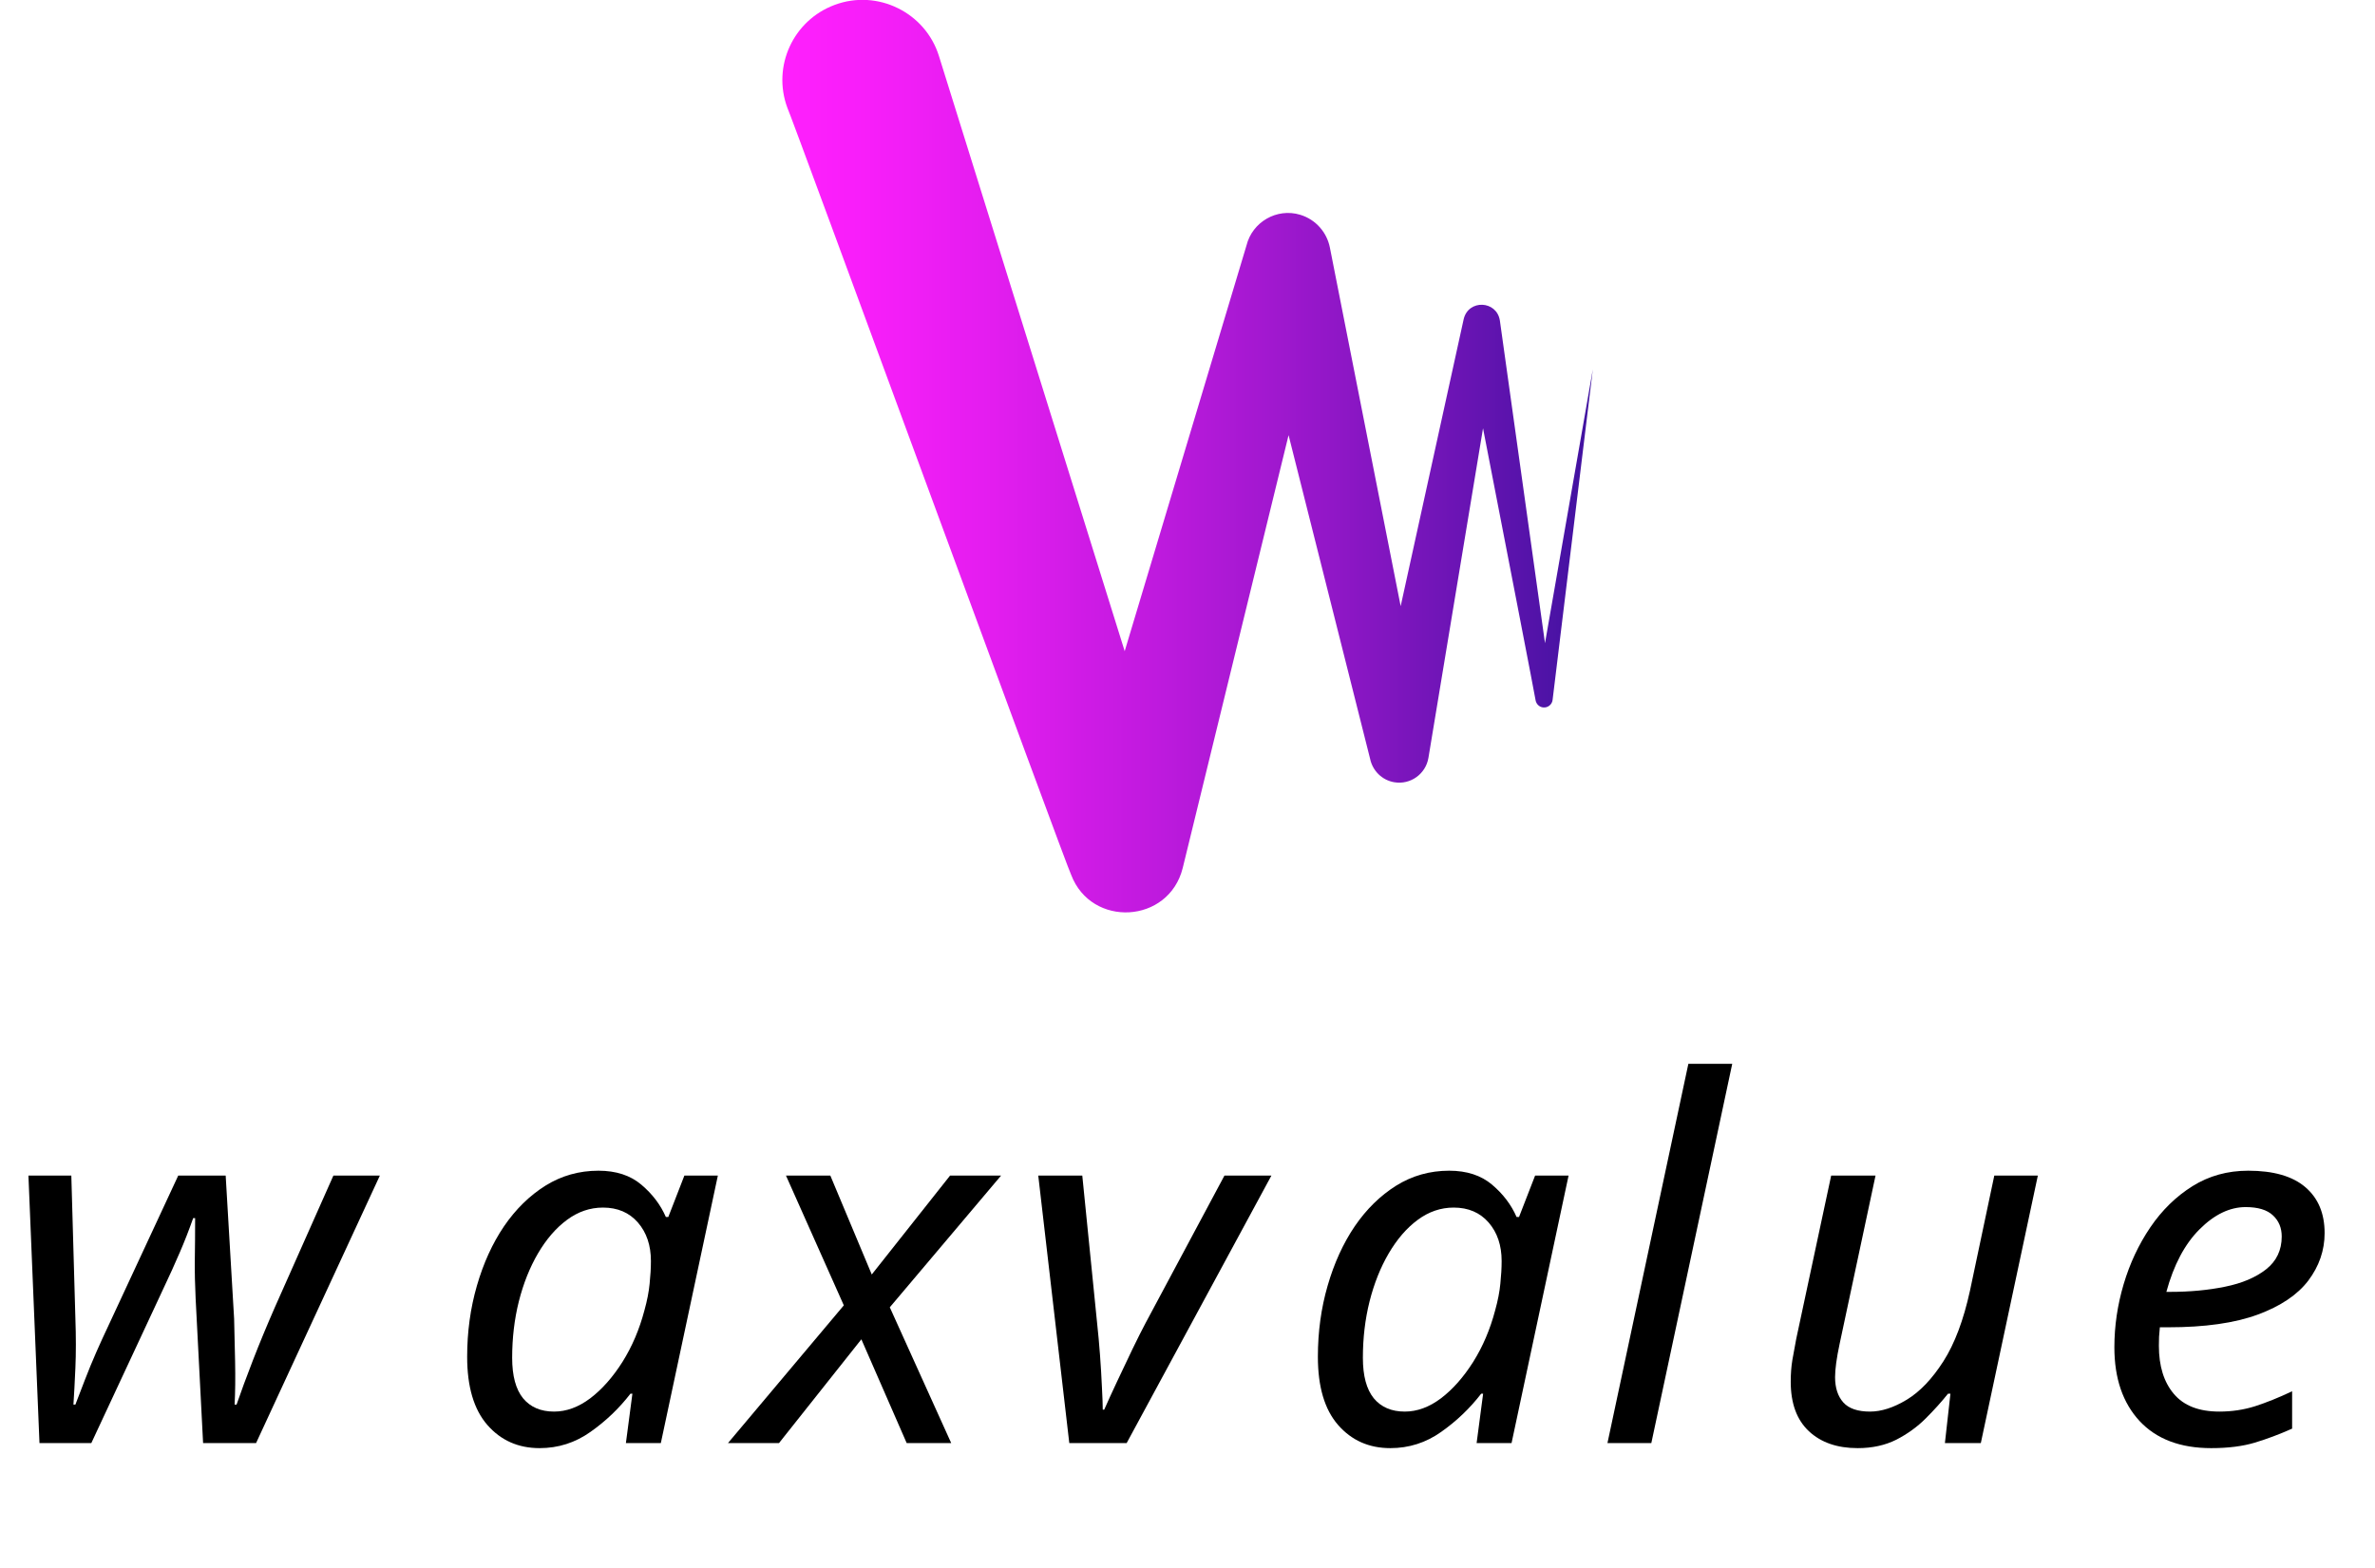
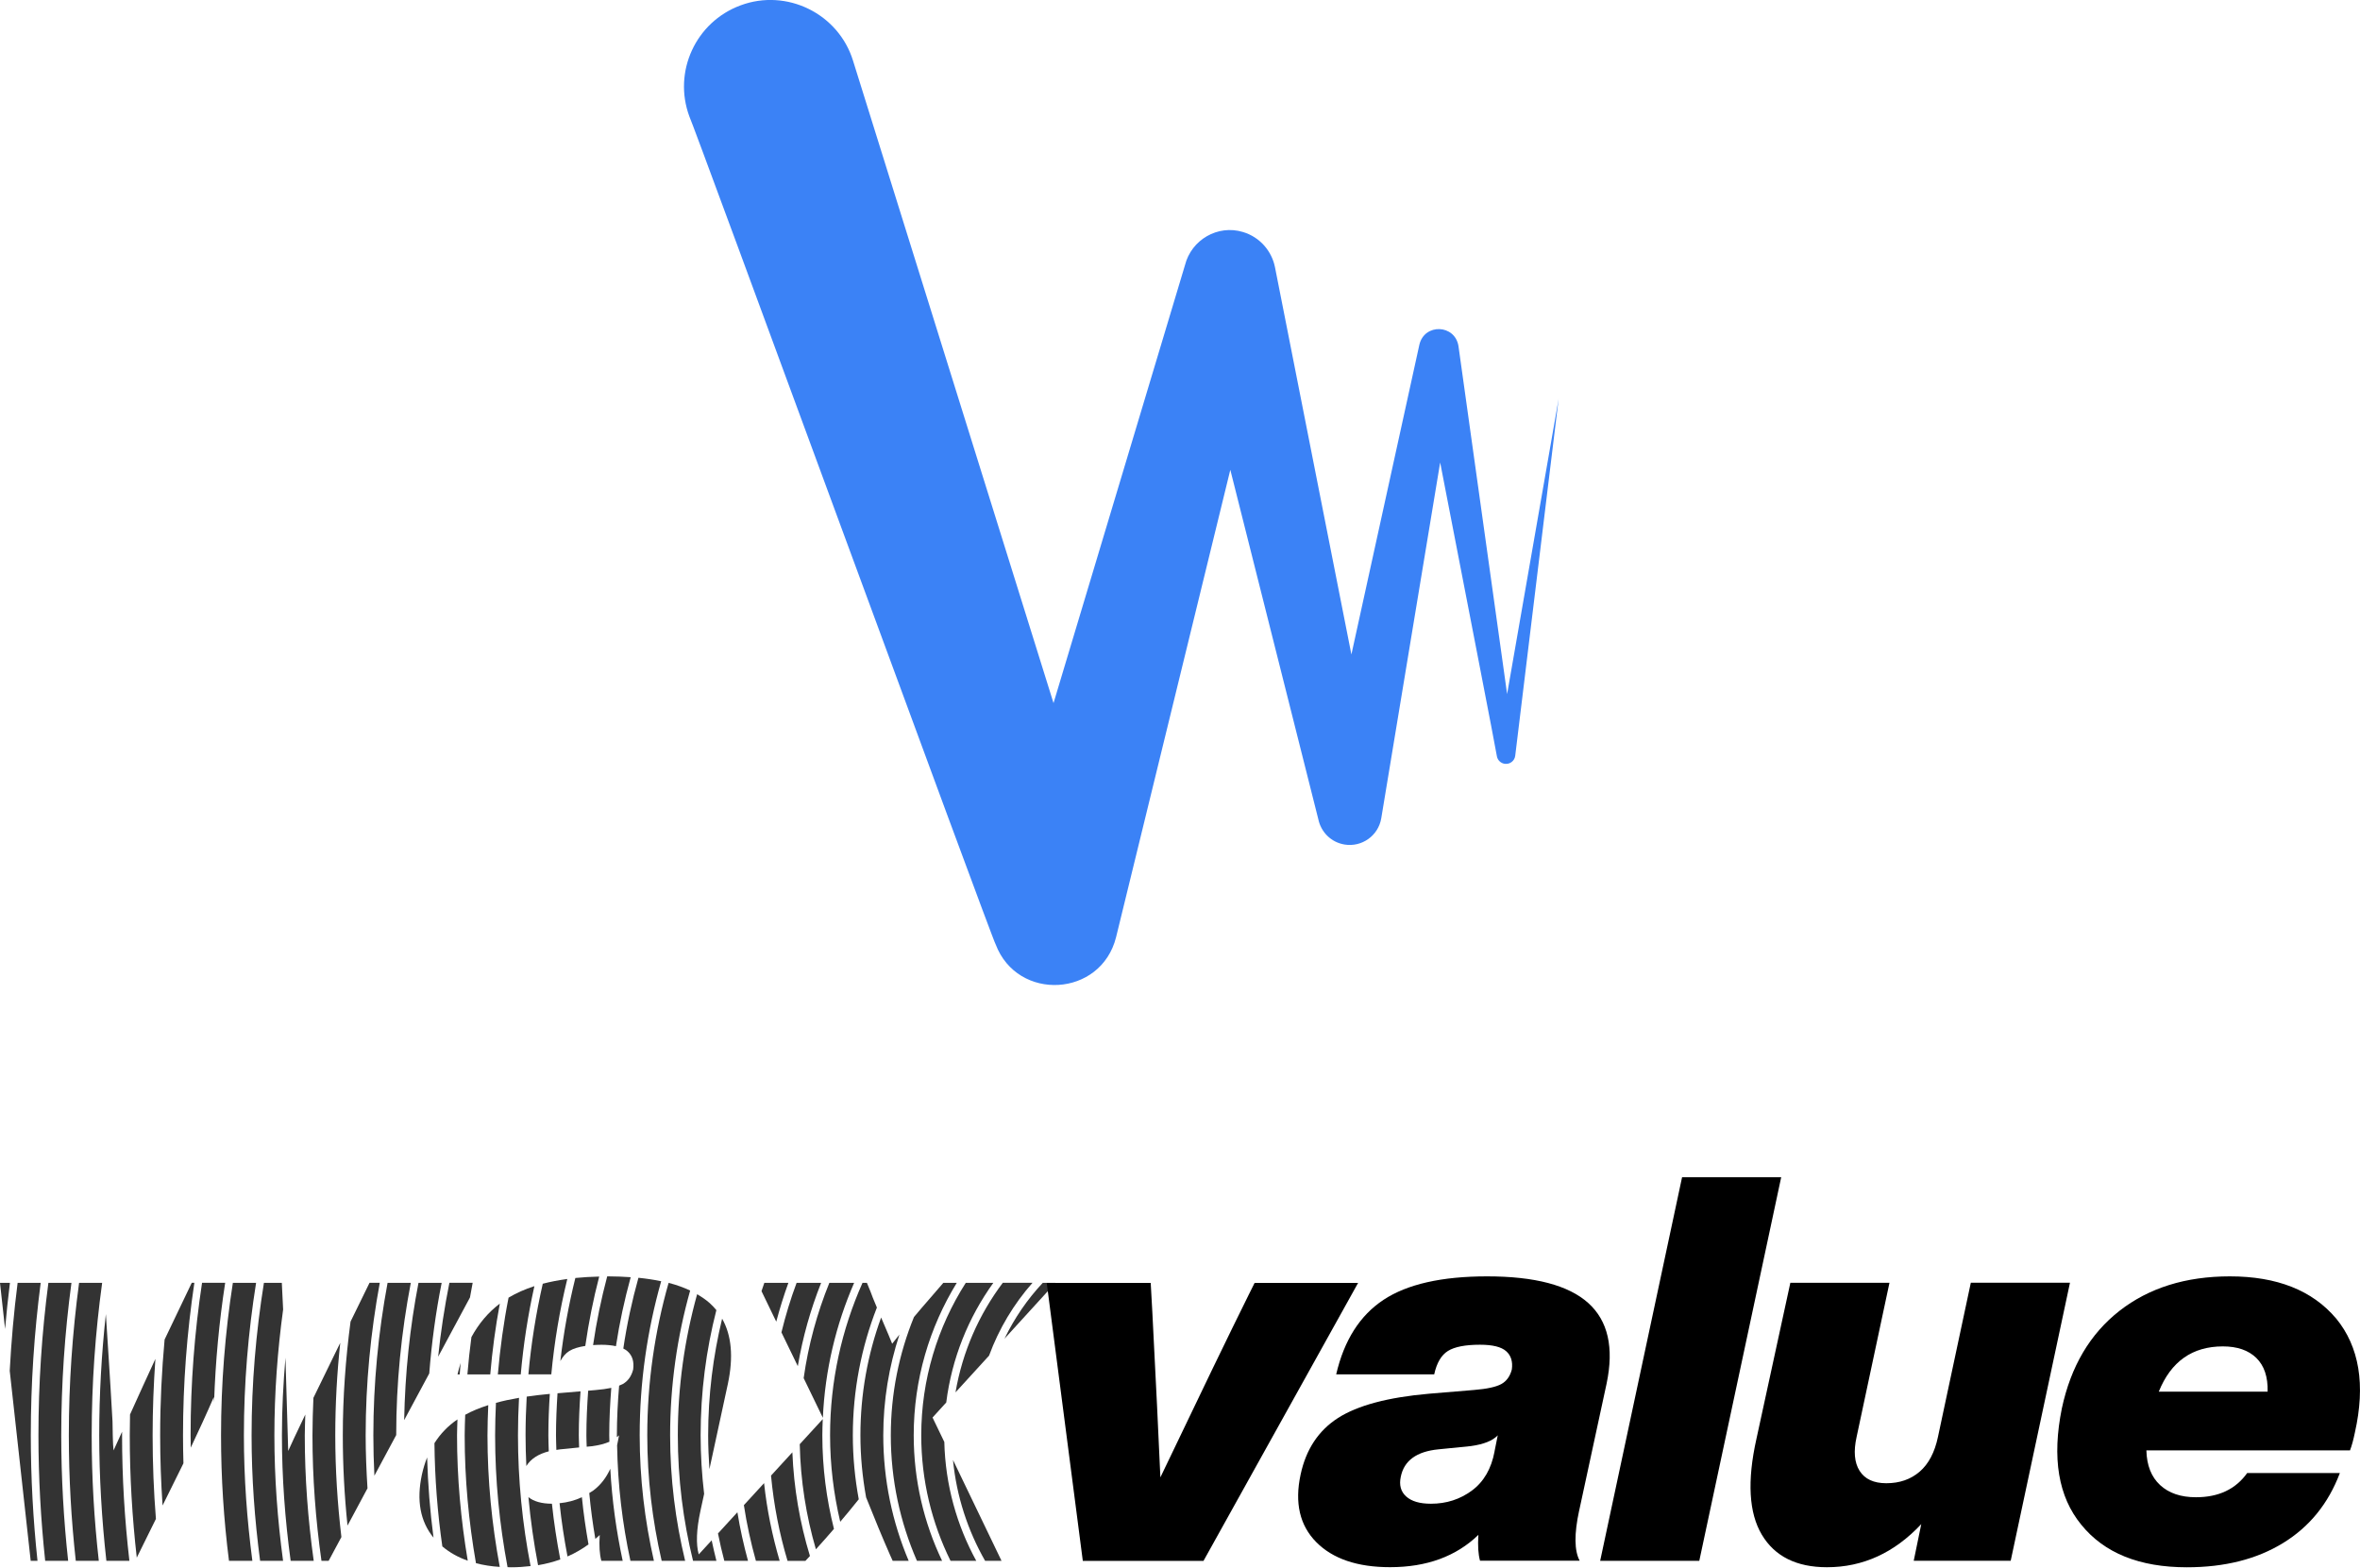
- <svg xmlns="http://www.w3.org/2000/svg" id="Layer_2" data-name="Layer 2" viewBox="0 0 228.4 150.82">
+ <svg xmlns="http://www.w3.org/2000/svg" id="Layer_2" data-name="Layer 2" viewBox="0 0 451.2 299.64">
  <defs>
    <style>
      .cls-1 {
-         font-family: CooperBlackStd-Italic, 'Cooper Std';
-         font-size: 48px;
-         font-style: italic;
+         opacity: .8;
      }

      .cls-2 {
-         letter-spacing: -.03em;
-       }
- 
-       .cls-3 {
-         letter-spacing: -.02em;
-       }
- 
-       .cls-4 {
-         letter-spacing: -.02em;
-       }
- 
-       .cls-5 {
-         letter-spacing: -.04em;
-       }
- 
-       .cls-6 {
-         letter-spacing: -.03em;
-       }
- 
-       .cls-7 {
-         letter-spacing: -.03em;
-       }
- 
-       .cls-8 {
-         letter-spacing: -.03em;
-       }
- 
-       .cls-9 {
-         letter-spacing: -.02em;
-       }
- 
-       .cls-10 {
-         fill: url(#linear-gradient);
+         fill: #3b82f6;
      }
    </style>
-     <linearGradient id="linear-gradient" x1="75.23" y1="43.89" x2="153.17" y2="43.89" gradientUnits="userSpaceOnUse">
-       <stop offset="0" stop-color="#ff1ffd" />
-       <stop offset=".11" stop-color="#f71ef9" />
-       <stop offset=".26" stop-color="#e31def" />
-       <stop offset=".45" stop-color="#c11adf" />
-       <stop offset=".67" stop-color="#9317c8" />
-       <stop offset=".91" stop-color="#5813ab" />
-       <stop offset="1" stop-color="#3f129f" />
-     </linearGradient>
  </defs>
  <g id="Layer_1-2" data-name="Layer 1">
    <g>
-       <text class="cls-1" transform="translate(0 138.82)">
-         <tspan class="cls-4" x="0" y="0">w</tspan>
-         <tspan class="cls-9" x="42.63" y="0">a</tspan>
-         <tspan class="cls-2" x="71.79" y="0">x</tspan>
-         <tspan class="cls-6" x="97.55" y="0">v</tspan>
-         <tspan class="cls-7" x="124.44" y="0">a</tspan>
-         <tspan class="cls-5" x="153.29" y="0">l</tspan>
-         <tspan class="cls-8" x="169.57" y="0">u</tspan>
-         <tspan class="cls-3" x="201.04" y="0">e</tspan>
-       </text>
-       <path class="cls-10" d="M148.58,61.87c-1.4-10.03-4.34-31.04-4.34-31.04-.31-1.94-3.03-2.05-3.48-.13-.01.05-3.43,15.65-6.06,27.61l-6.81-34.51c-.29-1.44-1.34-2.68-2.85-3.14-2.25-.68-4.61.69-5.17,2.96,0,0-6.66,22.2-11.71,39.02-6.41-20.55-17.86-57.24-17.86-57.24-1.3-4.2-5.91-6.47-10.03-4.93-3.99,1.48-6.03,5.91-4.55,9.9.18.2,27.1,73.65,27.29,73.78,1.94,5.12,9.39,4.72,10.73-.65l10.18-41.64c3.45,13.71,7.84,31.13,7.84,31.13.23,1.13,1.13,2.06,2.33,2.26,1.55.26,3.02-.79,3.28-2.35l5.25-31.7c2.07,10.65,5.08,26.18,5.06,26.19.07.34.35.62.71.66.45.06.87-.27.92-.72l3.87-31.8-4.6,26.34Z" />
+       <path class="cls-2" d="M288.15,132.76c-3.01-21.52-9.31-66.59-9.31-66.59-.66-4.17-6.49-4.4-7.47-.29-.02.11-7.37,33.57-13,59.25l-14.61-74.04c-.62-3.09-2.88-5.76-6.11-6.73-4.82-1.47-9.88,1.47-11.1,6.34,0,0-14.3,47.64-25.13,83.72-13.76-44.1-38.33-122.81-38.33-122.81-2.78-9.01-12.68-13.88-21.52-10.58-8.56,3.17-12.94,12.68-9.77,21.24.39.42,58.15,158.03,58.56,158.29,4.17,10.98,20.14,10.12,23.02-1.39l21.84-89.35c7.41,29.42,16.82,66.79,16.82,66.79.5,2.43,2.41,4.42,5.01,4.85,3.33.55,6.48-1.7,7.03-5.03l11.26-68.01c4.43,22.85,10.91,56.17,10.85,56.19.14.73.74,1.33,1.53,1.42.97.12,1.86-.57,1.97-1.55l8.3-68.23-9.86,56.5Z" />
+       <g>
+         <g>
+           <path d="M239.87,245.26l-1.13,2.27c-3.78,7.62-9.41,19.26-16.89,34.92-.34-7.83-.86-18.37-1.54-31.62l-.31-5.56h-19.88l6.9,53.15h23.07l29.56-53.15h-19.78Z" />
+           <path d="M301.91,288.83l5.25-24.31c1.44-6.87.27-12-3.5-15.4-3.78-3.4-10.23-5.1-19.36-5.1-8.65,0-15.24,1.49-19.78,4.48-4.53,2.99-7.55,7.74-9.06,14.26h18.74c.48-2.2,1.36-3.69,2.63-4.48,1.27-.79,3.31-1.19,6.13-1.19,2.4,0,4.07.41,5,1.24.93.82,1.29,1.99,1.08,3.5-.34,1.3-1.01,2.23-2.01,2.78s-2.73.93-5.2,1.13l-8.65.72c-7.83.69-13.61,2.23-17.36,4.63-3.74,2.4-6.13,6.01-7.16,10.81-1.17,5.42-.17,9.73,2.99,12.93,3.16,3.19,7.86,4.79,14.11,4.79,7,0,12.63-2.06,16.89-6.18-.14,2.06-.03,3.71.31,4.94h19.05c-1.03-1.92-1.06-5.11-.1-9.58ZM285.74,277.5c-.62,3.3-2.06,5.79-4.33,7.47-2.27,1.68-4.88,2.52-7.83,2.52-2.13,0-3.71-.46-4.74-1.39-1.03-.93-1.37-2.18-1.03-3.76.62-3.09,3.02-4.84,7.21-5.25l6.18-.62c2.47-.34,4.19-1.03,5.15-2.06l-.62,3.09Z" />
+           <polygon points="321.59 225.07 305.93 298.41 324.88 298.41 340.54 225.07 321.59 225.07" />
+           <path d="M376.79,245.26l-6.28,29.46c-.62,2.95-1.79,5.17-3.5,6.64-1.72,1.48-3.84,2.21-6.38,2.21-2.4,0-4.1-.79-5.1-2.37-1-1.58-1.18-3.74-.57-6.49l6.28-29.46h-18.95l-6.49,29.87c-1.79,8.03-1.44,14.13,1.03,18.28,2.47,4.15,6.63,6.23,12.46,6.23,6.87,0,12.88-2.75,18.03-8.24l-1.44,7h18.54l11.33-53.15h-18.95Z" />
+           <path d="M446.62,252.06c-4.53-5.36-11.3-8.04-20.29-8.04-8.45,0-15.48,2.2-21.11,6.59-5.63,4.4-9.3,10.61-11.02,18.64-1.92,9.47-.69,16.89,3.71,22.25,4.39,5.42,11.12,8.14,20.19,8.14,7.21,0,13.34-1.54,18.38-4.63,5.05-3.09,8.67-7.55,10.87-13.39h-17.72c-2.2,3.09-5.46,4.63-9.79,4.63-2.88,0-5.17-.77-6.85-2.32-1.68-1.55-2.56-3.76-2.63-6.64h38.93c.34-.89.65-2.03.93-3.4,2.06-9.13.86-16.41-3.6-21.84ZM412.73,266.06c2.33-5.77,6.42-8.65,12.26-8.65,2.75,0,4.88.74,6.39,2.21,1.51,1.48,2.23,3.62,2.16,6.44h-20.8Z" />
+         </g>
+         <g class="cls-1">
+           <g>
+             <path d="M82.07,262.56c.46-5.87,1.24-11.64,2.37-17.3h-4.43c-1.65,8.52-2.57,17.3-2.74,26.25l4.81-8.95Z" />
+             <path d="M66.45,291.65l3.81-7.11c-.21-3.36-.35-6.73-.35-10.14,0-9.96.96-19.69,2.7-29.15h-1.96l-3.63,7.42c-.94,7.12-1.48,14.36-1.48,21.73,0,5.82.31,11.58.9,17.25Z" />
+             <path d="M89.85,248.07c.17-.94.33-1.88.52-2.82h-4.45c-.93,4.64-1.66,9.35-2.15,14.13l6.08-11.32Z" />
+             <path d="M62.83,298.41l2.44-4.55c-.75-6.39-1.17-12.87-1.17-19.45,0-5.97.33-11.87.95-17.68l-1.49,3.05c-1.38,2.83-2.58,5.29-3.64,7.47-.1,2.38-.18,4.76-.18,7.16,0,8.15.61,16.15,1.72,24h1.38Z" />
+             <path d="M40.93,268.03c.26-7.72.97-15.32,2.12-22.78h-4.42c-1.44,9.51-2.19,19.24-2.19,29.15,0,.79.02,1.58.03,2.37,1.54-3.26,3.03-6.49,4.41-9.68.01.3.03.63.04.94Z" />
+             <path d="M55.58,298.41h4.4c-1.1-7.85-1.71-15.85-1.71-24,0-1.33.07-2.65.1-3.97-1.64,3.41-2.74,5.76-3.27,6.96-.27-9.68-.45-15.59-.52-17.72v-.14c-.42,4.91-.68,9.86-.68,14.87,0,8.14.6,16.15,1.67,24Z" />
+             <path d="M78.53,245.26h-4.43c-1.76,9.46-2.72,19.19-2.72,29.15,0,2.59.07,5.16.2,7.72l4.17-7.77c0-9.95.98-19.67,2.79-29.1Z" />
+             <path d="M29.81,290.4c-.42-5.28-.63-10.61-.63-16,0-4.91.19-9.77.53-14.6-1.66,3.56-3.24,7.09-4.85,10.63-.03,1.32-.05,2.64-.05,3.97,0,7.91.47,15.72,1.34,23.4l3.66-7.41Z" />
+             <path d="M14.5,298.41h4.39c-.89-7.88-1.36-15.89-1.36-24,0-9.89.69-19.61,2-29.15h-4.41c-1.28,9.54-1.96,19.26-1.96,29.15,0,8.11.46,16.12,1.33,24Z" />
+             <path d="M5.87,298.41h1.3c-.84-7.89-1.28-15.89-1.28-24,0-9.88.65-19.6,1.89-29.15H3.37c-.71,5.54-1.21,11.15-1.51,16.81l4.01,36.34Z" />
+             <path d="M8.64,298.41h4.39c-.86-7.88-1.32-15.89-1.32-24,0-9.88.67-19.61,1.95-29.15h-4.41c-1.25,9.54-1.9,19.27-1.9,29.15,0,8.11.45,16.11,1.29,24Z" />
+             <path d="M.97,254.08c.26-2.95.56-5.9.93-8.82H0l.97,8.82Z" />
+             <path d="M31.09,287.81l3.83-7.74c.05-.11.1-.21.15-.32-.05-1.78-.08-3.56-.08-5.35,0-9.9.75-19.64,2.17-29.15h-.5l-5.19,10.85c-.55,6.03-.85,12.13-.85,18.3,0,4.51.16,8.98.46,13.41Z" />
+             <path d="M43.79,298.41h4.46c-1.03-7.86-1.62-15.86-1.62-24,0-9.92.82-19.65,2.33-29.15h-4.44c-1.48,9.5-2.26,19.24-2.26,29.15,0,8.13.52,16.14,1.52,24Z" />
+             <path d="M49.72,298.41h4.4c-1.06-7.86-1.66-15.86-1.66-24s.6-16.18,1.67-24.06l-.25-5.09h-3.42c-1.53,9.5-2.36,19.23-2.36,29.15,0,8.14.59,16.14,1.63,24Z" />
+             <path d="M20.35,298.41h4.39c-.91-7.88-1.4-15.88-1.4-24,0-.23,0-.45,0-.68-.53,1.18-1.1,2.38-1.63,3.57-.07-.62-.12-1.54-.15-2.78-.04-1.24-.05-2.16-.05-2.78-.07-1.17-.19-3.23-.36-6.18-.17-2.95-.29-4.88-.36-5.77l-.55-8.55c-.83,7.61-1.27,15.34-1.27,23.17s.48,16.12,1.37,24Z" />
+           </g>
+           <g>
+             <path d="M201.78,245.26h-2.42c-2.95,3.15-5.41,6.74-7.31,10.67l9.73-10.67Z" />
+             <path d="M152.3,245.26c-1.15,3.07-2.11,6.24-2.9,9.47l3.13,6.46c.93-5.52,2.44-10.85,4.46-15.93h-4.69Z" />
+             <path d="M189.1,259.16c1.9-5.16,4.73-9.86,8.3-13.91h-5.68c-4.55,6.05-7.72,13.19-9.04,20.95l6.43-7.04Z" />
+             <path d="M164.18,286.62c-.73-3.96-1.13-8.04-1.13-12.21,0-8.61,1.64-16.85,4.6-24.43-.64-1.52-1.05-2.52-1.19-2.97l-.72-1.75h-.84c-3.97,8.91-6.2,18.77-6.2,29.15,0,5.69.69,11.22,1.94,16.53,1.24-1.45,2.41-2.89,3.55-4.31Z" />
+             <path d="M158.56,245.26c-2.34,5.77-4.02,11.87-4.91,18.22l3.67,7.58c.41-9.13,2.51-17.83,5.98-25.8h-4.73Z" />
+             <path d="M191.48,298.41l-9.28-19.29c.67,6.96,2.83,13.49,6.14,19.29h3.14Z" />
+             <path d="M175.33,298.41h4.79c-3.48-7.27-5.43-15.41-5.43-24,0-10.68,3.02-20.66,8.23-29.15h-2.57l-2.58,2.99c-1.08,1.23-2.07,2.4-3.03,3.54-2.85,6.99-4.43,14.62-4.43,22.62,0,8.53,1.79,16.64,5,24Z" />
+             <path d="M181.74,298.41h4.91c-3.72-6.78-5.91-14.51-6.11-22.73l-2.25-4.67,2.62-2.88c1.06-8.46,4.25-16.27,9-22.87h-5.27c-5.38,8.43-8.51,18.43-8.51,29.15,0,8.61,2.02,16.76,5.6,24Z" />
+             <path d="M170.67,298.41h3.06c-3.13-7.38-4.86-15.49-4.86-24,0-6.72,1.1-13.19,3.09-19.26-.48.6-.95,1.18-1.39,1.75-.21-.55-.89-2.18-2.06-4.89-.02-.04-.03-.07-.05-.12-2.56,7.03-3.96,14.61-3.96,22.52,0,4.05.39,8.01,1.09,11.87,1.64,4.13,3.17,7.81,4.57,11l.51,1.13Z" />
+             <path d="M136.97,298.41c-.33-1.3-.63-2.61-.91-3.92l-2.47,2.69c-.54-1.95-.46-4.7.33-8.35l.7-3.22c-.43-3.68-.67-7.41-.67-11.2,0-8.26,1.05-16.28,3.01-23.94-.39-.47-.82-.92-1.28-1.34-.7-.63-1.52-1.18-2.4-1.69-2.39,8.59-3.69,17.63-3.69,26.97,0,8.27,1.02,16.3,2.91,24h4.48Z" />
+             <path d="M95.55,299.57c-1.52-8.16-2.35-16.57-2.35-25.16,0-1.93.07-3.85.15-5.77-1.67.53-3.13,1.14-4.41,1.84-.04,1.31-.1,2.61-.1,3.93,0,8.34.77,16.5,2.16,24.45,1.4.36,2.91.61,4.56.71Z" />
+             <path d="M87.47,262.77h.42c.06-.73.1-1.47.17-2.19-.22.71-.42,1.44-.59,2.19Z" />
+             <path d="M97.77,299.64c1.27,0,2.48-.09,3.67-.23-1.57-8.1-2.41-16.46-2.41-25.01,0-2.4.07-4.79.2-7.16-1.58.27-3.06.59-4.41.96-.09,2.06-.16,4.13-.16,6.21,0,8.62.84,17.04,2.38,25.21.25,0,.48.02.73.02Z" />
+             <path d="M120.54,298.41h4.48c-1.76-7.73-2.72-15.75-2.72-24,0-10.21,1.45-20.08,4.11-29.46-1.35-.28-2.79-.5-4.35-.66-1.23,4.41-2.21,8.92-2.89,13.53.31.15.58.32.8.52.93.82,1.29,1.99,1.08,3.5-.34,1.3-1.01,2.23-2.01,2.78-.19.1-.43.2-.67.29-.26,3.13-.43,6.3-.43,9.5,0,.12,0,.23,0,.35.14-.12.3-.22.42-.35l-.38,1.91c.13,7.57,1,14.95,2.55,22.09Z" />
+             <path d="M116.51,275.62c0-.41-.03-.81-.03-1.21,0-3.06.16-6.07.39-9.07-.85.18-1.85.32-3.04.42l-1.38.12c-.2,2.82-.34,5.66-.34,8.54,0,.73.04,1.44.06,2.17l1.05-.1c1.32-.18,2.41-.47,3.29-.85Z" />
+             <path d="M110.72,276.72c-.01-.77-.06-1.54-.06-2.31,0-2.83.13-5.63.33-8.41l-4.4.37c-.17,2.66-.29,5.34-.29,8.05,0,.93.05,1.85.07,2.78.22-.03.43-.07.67-.1l3.68-.37Z" />
+             <path d="M104.92,277.47c-.03-1.02-.08-2.03-.08-3.06,0-2.66.11-5.3.28-7.92-1.56.14-3.02.32-4.42.52-.14,2.45-.22,4.91-.22,7.4,0,1.97.06,3.92.15,5.87.85-1.37,2.3-2.3,4.29-2.81Z" />
+             <path d="M105.4,262.77c.58-6.22,1.61-12.32,3.06-18.25-1.67.23-3.24.53-4.69.91-1.29,5.65-2.22,11.43-2.75,17.33h4.38Z" />
+             <path d="M108.84,258.29c.74-.46,1.78-.77,3.06-.97.65-4.5,1.53-8.93,2.66-13.26-1.59.04-3.12.12-4.56.27-1.29,5.18-2.25,10.48-2.87,15.89.46-.84,1.02-1.5,1.71-1.93Z" />
+             <path d="M112.51,295.25c-.52-2.97-.96-5.97-1.26-9.01-1.33.63-2.75,1-4.27,1.15.36,3.44.88,6.83,1.52,10.18,1.43-.63,2.78-1.4,4.02-2.31Z" />
+             <path d="M99.56,262.77c.51-5.74,1.38-11.37,2.61-16.88-1.84.59-3.48,1.33-4.94,2.2-.95,4.81-1.62,9.7-2.05,14.68h4.38Z" />
+             <path d="M107.12,298.14c-.67-3.5-1.22-7.05-1.6-10.65-1.98-.01-3.47-.44-4.49-1.26.4,4.4,1.02,8.74,1.84,13.01,1.49-.25,2.9-.61,4.24-1.1Z" />
+             <path d="M82.88,293.96c-.66-5.03-1.07-10.15-1.22-15.32-.41,1.03-.74,2.12-1,3.29-1.06,4.94-.31,8.94,2.21,12.03Z" />
+             <path d="M159.44,292.3c-1.44-5.73-2.22-11.72-2.22-17.89,0-1.04.04-2.07.08-3.1l-4.4,4.8c.15,6.96,1.22,13.7,3.09,20.09,1.19-1.31,2.34-2.61,3.45-3.9Z" />
+             <path d="M93.73,262.77c.39-4.58,1-9.1,1.83-13.54-2.21,1.67-4.02,3.8-5.43,6.4-.32,2.36-.57,4.74-.77,7.14h4.37Z" />
+             <path d="M89.43,298.39c-1.32-7.81-2.05-15.81-2.05-23.99,0-1.02.06-2.02.08-3.03-1.8,1.22-3.26,2.74-4.4,4.54.07,6.7.58,13.29,1.51,19.74,1.38,1.16,2.99,2.08,4.86,2.73Z" />
+             <path d="M149.06,298.41c-1.41-4.79-2.43-9.76-2.98-14.86l-3.86,4.21c.55,3.63,1.33,7.18,2.3,10.65h4.53Z" />
+             <path d="M148.41,252.68c.67-2.52,1.44-5,2.32-7.42h-4.6c-.18.53-.37,1.06-.54,1.59l2.82,5.83Z" />
+             <path d="M135.64,280.85l3.53-16.33c1.07-5.09.7-9.23-1.11-12.41-1.73,7.16-2.67,14.62-2.67,22.3,0,2.17.1,4.31.24,6.44Z" />
+             <path d="M153.99,298.41l.86-.93c-1.93-6.31-3.08-12.96-3.36-19.82l-4.08,4.45c.52,5.61,1.59,11.07,3.16,16.31h3.42Z" />
+             <path d="M143.01,298.41c-.83-3.04-1.52-6.13-2.03-9.29l-3.71,4.05c.35,1.77.75,3.51,1.21,5.24h4.54Z" />
+             <path d="M114.97,257.1c1.09,0,2.01.1,2.79.27.68-4.49,1.64-8.89,2.82-13.19-1.36-.09-2.77-.16-4.27-.16-.08,0-.15,0-.22,0-1.14,4.29-2.05,8.67-2.7,13.14.5-.03,1.02-.06,1.58-.06Z" />
+             <path d="M114.66,293.46c-.14,2.06-.03,3.71.31,4.94h4.08c-1.23-5.72-2.04-11.59-2.37-17.59-.77,1.69-1.83,3.09-3.25,4.15-.25.18-.52.32-.77.49.27,2.95.67,5.87,1.16,8.76.28-.25.58-.48.85-.75Z" />
+             <path d="M126.51,298.41h4.48c-1.86-7.7-2.87-15.73-2.87-24,0-9.59,1.35-18.87,3.83-27.68-1.23-.58-2.6-1.07-4.12-1.47-2.64,9.27-4.08,19.04-4.08,29.14,0,8.25.97,16.28,2.75,24Z" />
+           </g>
+         </g>
+       </g>
    </g>
  </g>
</svg>
